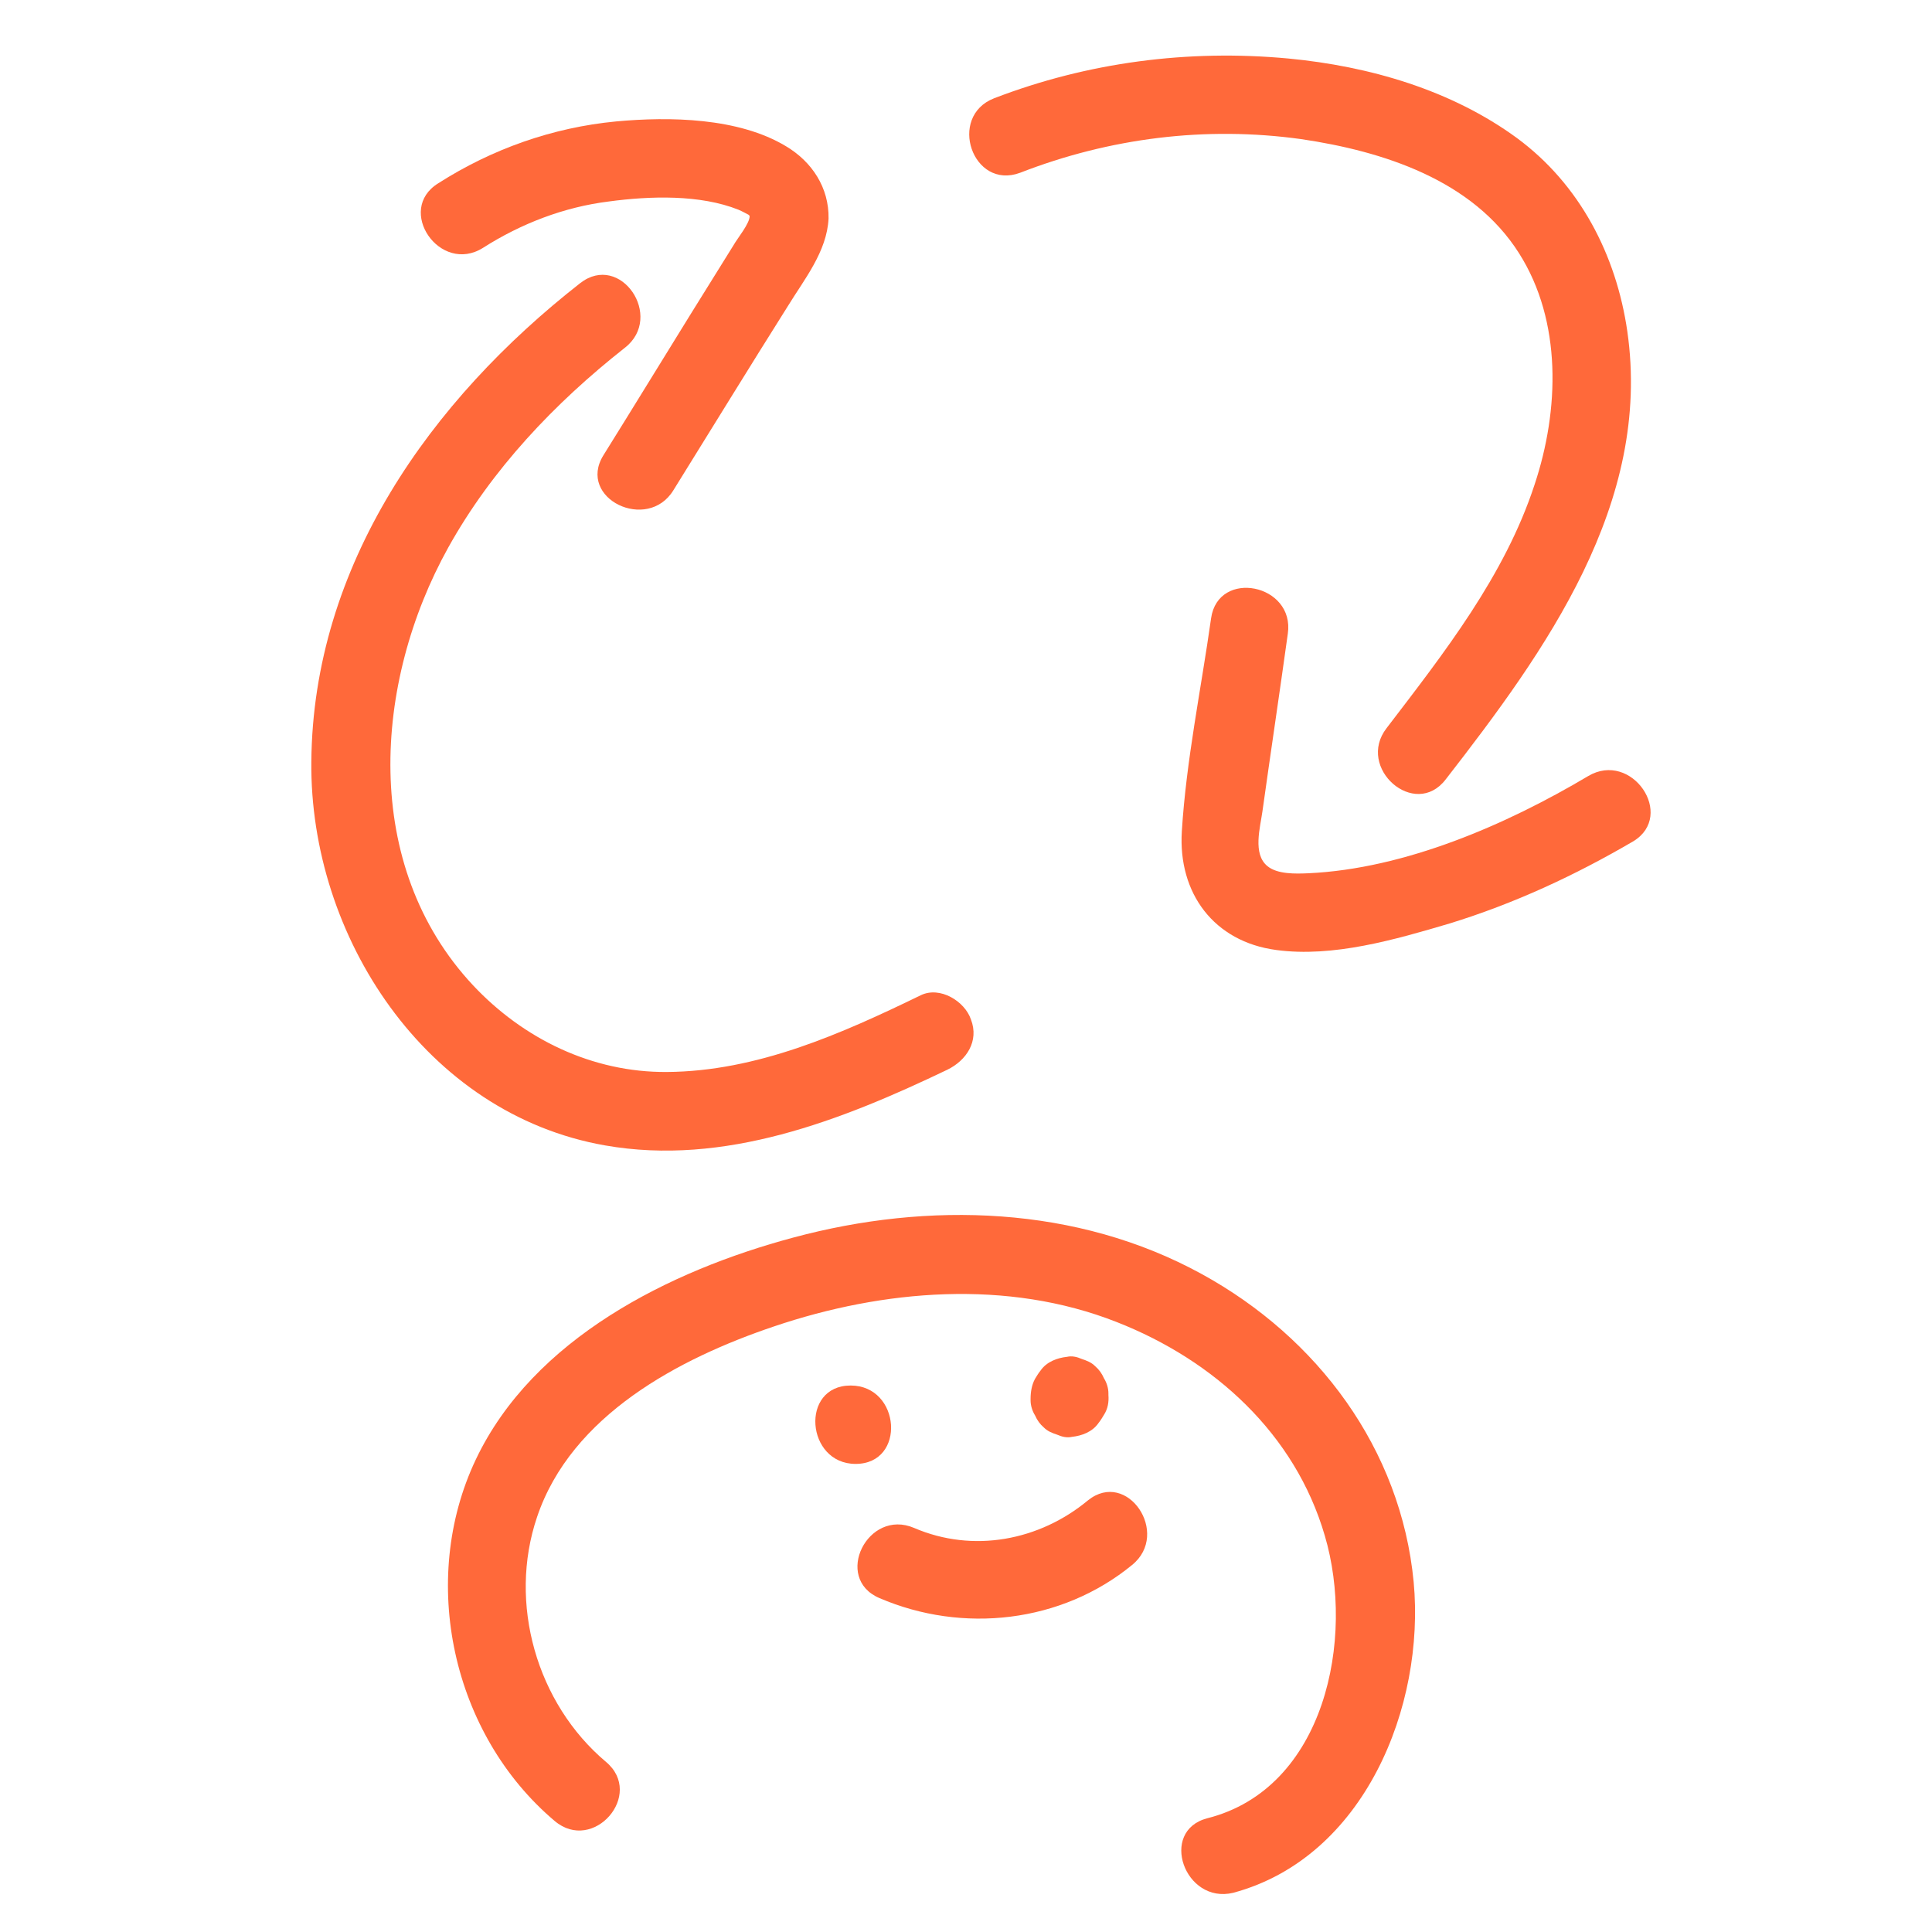
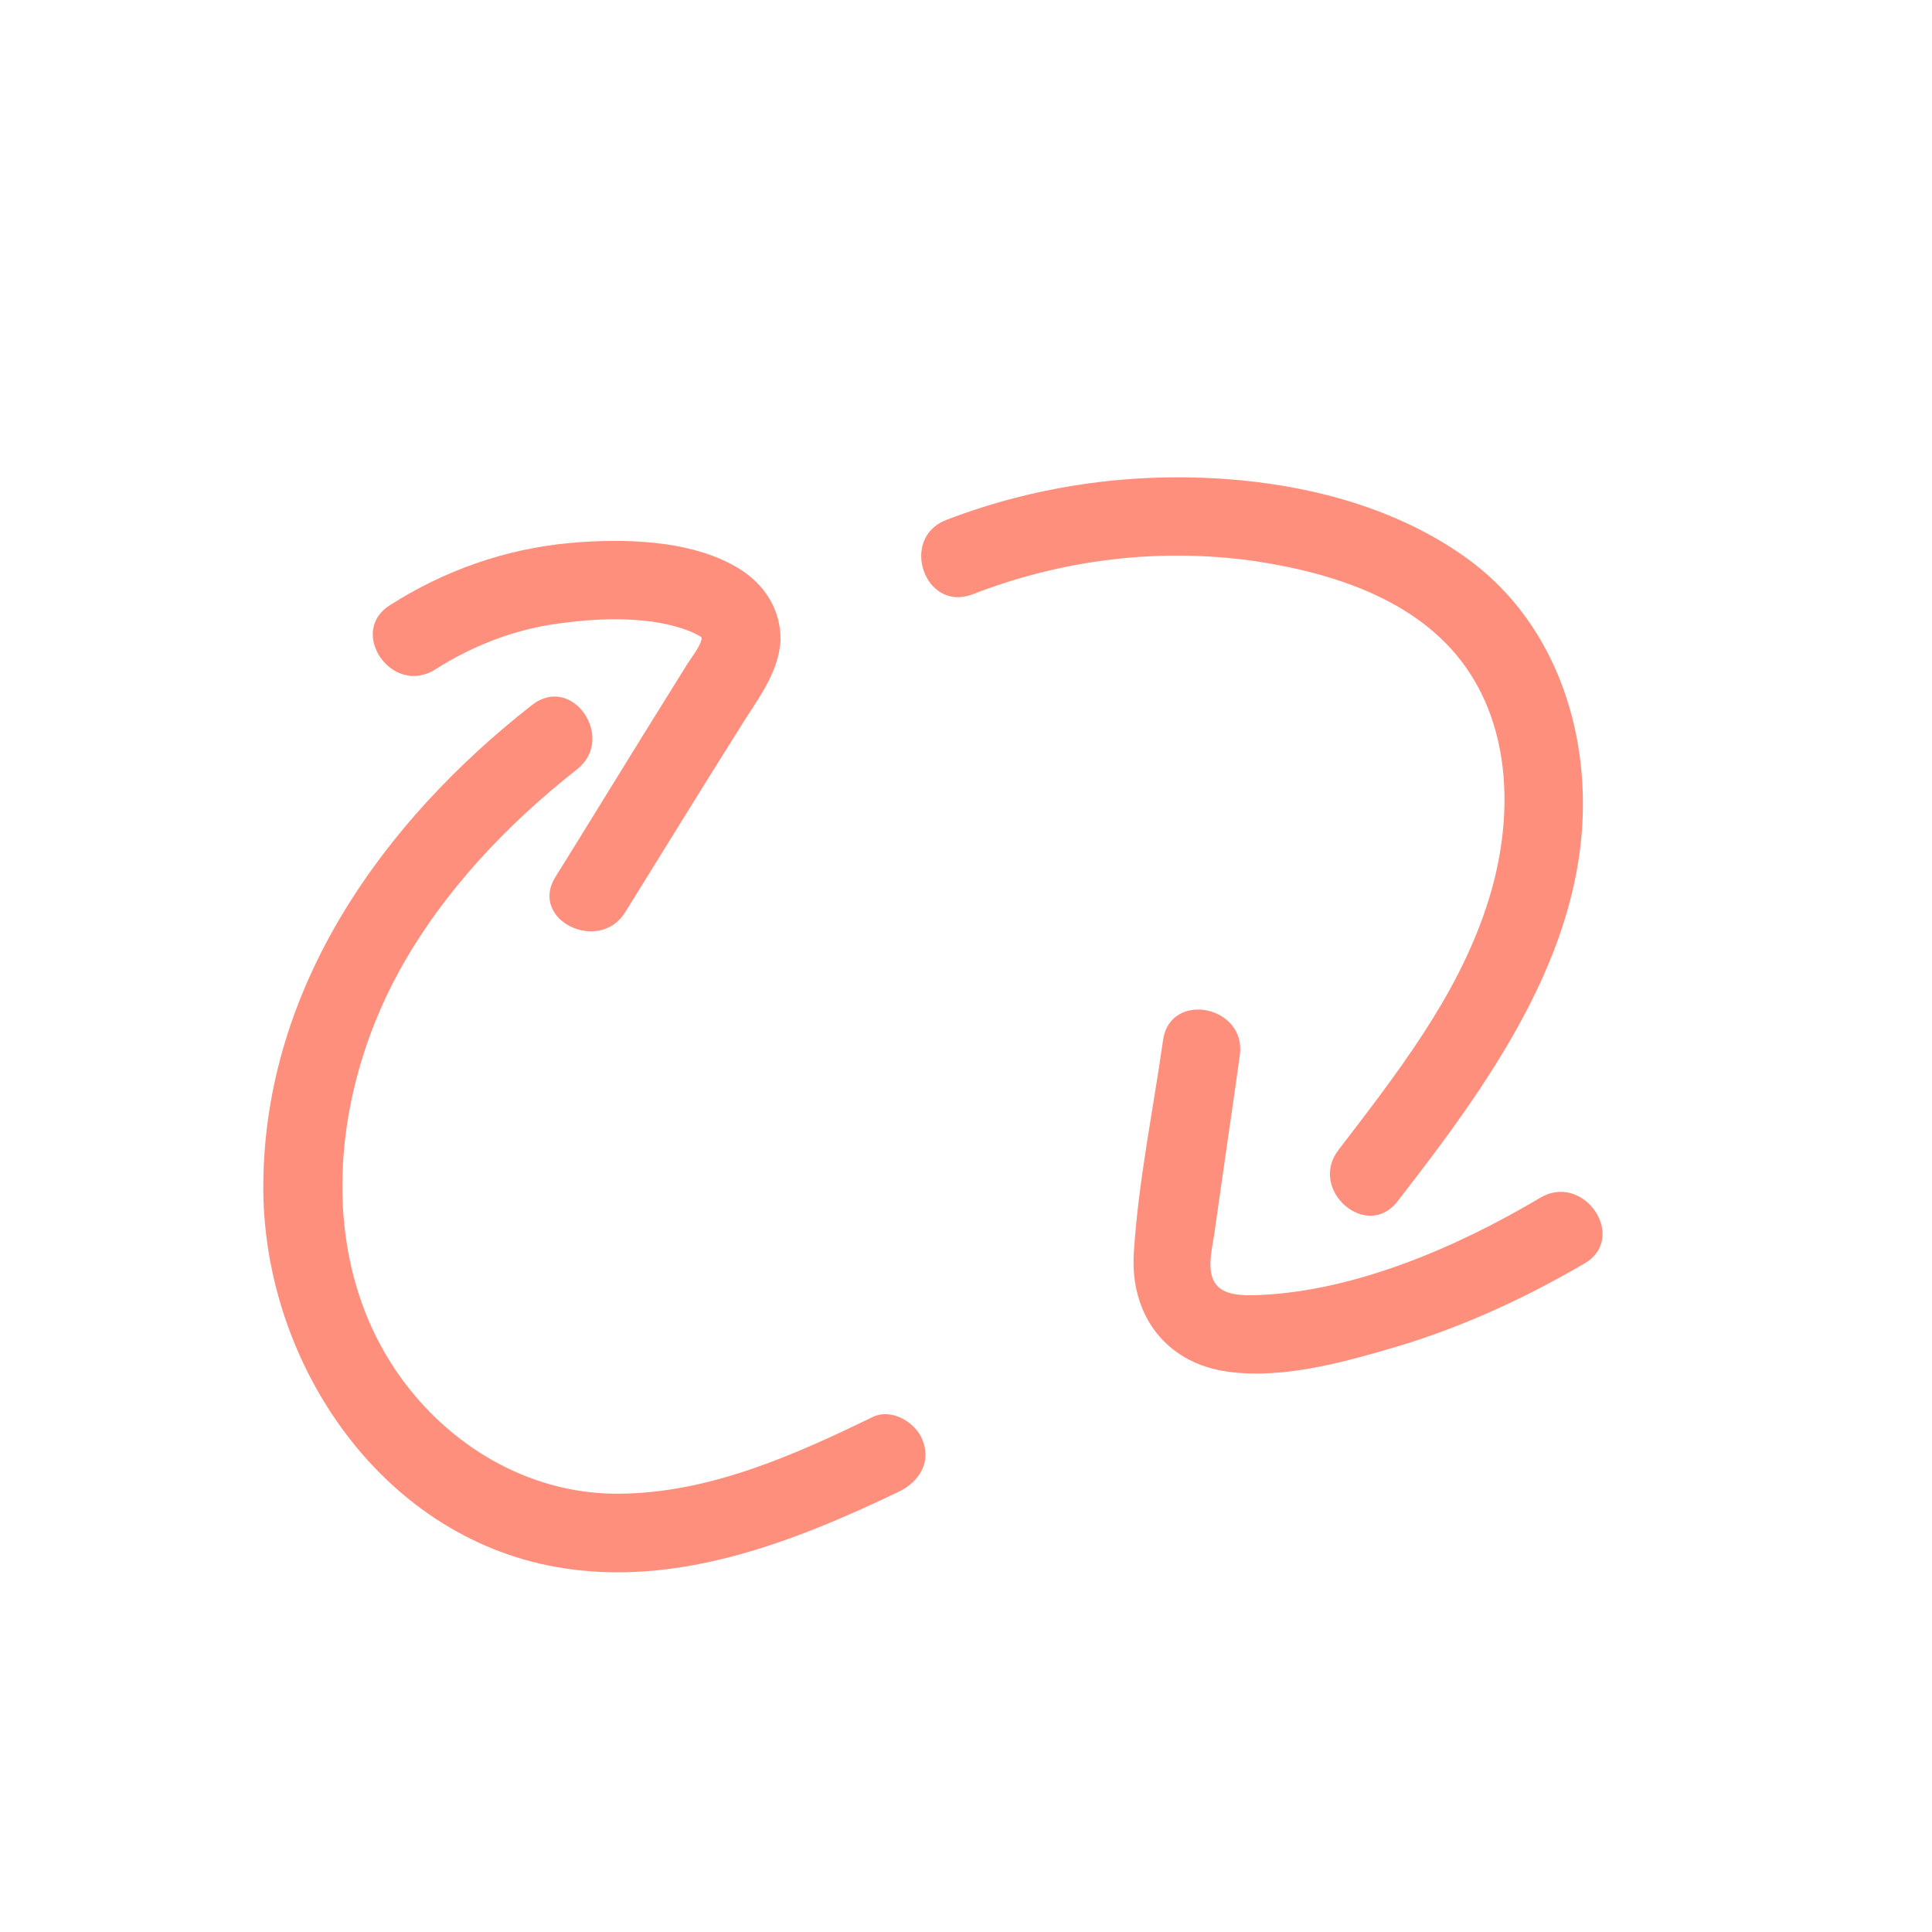
- <svg xmlns="http://www.w3.org/2000/svg" version="1.1" id="圖層_1" x="0px" y="0px" viewBox="-122 245.9 350 350" style="enable-background:new -122 245.9 350 350;" xml:space="preserve">
+ <svg xmlns="http://www.w3.org/2000/svg" version="1.1" id="圖層_1" x="0px" y="0px" viewBox="125 -125 350 350" style="enable-background:new 125 -125 350 350;" xml:space="preserve">
  <style type="text/css">
- 	.st0{fill:#FF693A;}
+ 	.st0{fill:#FF8F7D;}
</style>
-   <path class="st0" d="M172.8,305.9c-2-13.8-8.6-26.6-20-35c-11.9-8.7-26.7-13-41.4-14.4c-18.2-1.7-36.4,0.7-53.3,7.2  c-8.5,3.3-3.9,16.7,4.7,13.5c16.2-6.3,33.6-8.5,50.9-6.1c14.9,2.2,31.1,7.4,39.5,20.7c7.8,12.3,7.3,28.4,2.8,41.9  c-5.4,16.5-16.4,30.5-26.8,44.1c-5.6,7.2,5.1,16.6,10.7,9.3C158,363.8,177.3,337.1,172.8,305.9z" />
-   <path class="st0" d="M165.7,386.5c-14.8,8.8-33.2,16.8-50.7,17.6c-2.3,0.1-5.6,0.2-7.4-1.3c-2.7-2.2-1.3-7-0.9-9.9  c1.5-10.7,3.1-21.4,4.6-32.2c1.3-9-12.6-11.8-13.9-2.8c-1.8,12.8-4.5,25.7-5.3,38.6c-0.7,11.2,5.8,20,17.1,21.5  c10.3,1.4,21.6-1.9,31.4-4.8c11.7-3.6,22.7-8.7,33.3-14.9C181.6,393.6,173.6,381.8,165.7,386.5z" />
-   <path class="st0" d="M53.9,430.6c-1.1-3.3-5.6-6.1-9.1-4.4c-14.4,7-29.7,13.8-46,13.9c-13.5,0.1-26-6-35.1-15.7  c-20.3-21.7-18.1-54.8-4.5-79.3c7.9-14.2,19.3-26.2,32-36.2c7.2-5.6-0.8-17.4-8.1-11.7c-27.1,21.2-48.4,51.1-48.7,86.7  c-0.3,31.6,20.7,63.8,53.2,69.5c21.6,3.8,42.8-4.5,62-13.7C53.1,438,55.4,434.5,53.9,430.6z" />
-   <path class="st0" d="M20.4,272.4c-8.6-5.2-21.1-5.4-30.8-4.5c-11.5,1.1-22.5,5-32.2,11.2c-7.8,4.8,0.3,16.6,8.1,11.7  c6.9-4.4,14.7-7.4,22.8-8.4c7.4-1,16.5-1.3,23.5,1.5c0.7,0.3,1.2,0.6,1.8,0.9c0.6,0.6,0.6,0.6,0.2,0.2c0.1,1.3-2.3,4.2-2.9,5.3  c-2.7,4.3-5.2,8.4-7.9,12.7c-5.2,8.4-10.4,16.9-15.7,25.4c-4.8,7.8,8,14,12.7,6.3c6.9-11.1,13.7-22.2,20.7-33.3  c3-4.9,7.1-9.9,7.4-15.9C28.2,279.9,25.1,275.2,20.4,272.4z" />
-   <path class="st0" d="M134.1,532.5c-2.3-24.1-17.4-44.3-38.4-55.8c-22.6-12.4-49.5-13.2-74-6.6c-22.4,6-47.1,18.3-57.5,40.2  s-4.3,49.8,14.3,65.5c7,5.9,16.3-4.8,9.3-10.7c-12.6-10.6-17.8-28.8-12.5-44.4c6.2-18.4,25.7-28.7,42.9-34.5  c19.8-6.7,42.3-8.6,62.1-0.8c17.6,6.9,32.3,20.2,37.7,38.7c5.5,18.6,0.1,45.8-21.3,51.2c-8.8,2.3-4.1,15.6,4.7,13.5  C125.2,582.4,136.2,555,134.1,532.5z" />
-   <path class="st0" d="M32.1,496.9c-9.2,0-8.1,14.2,0.9,14.2C42.2,511.1,41.2,496.9,32.1,496.9z" />
-   <path class="st0" d="M78.8,498.6v-0.3c0-0.9-0.3-1.9-0.8-2.7c-0.4-0.9-0.9-1.6-1.6-2.2c-0.7-0.7-1.5-1-2.4-1.3  c-0.9-0.4-1.8-0.6-2.7-0.4c-1.8,0.2-3.7,0.9-4.8,2.5c-0.4,0.5-0.7,1-1,1.5c-0.6,1.1-0.8,2.4-0.8,3.6v0.3c0,0.9,0.3,1.9,0.8,2.7  c0.4,0.9,0.9,1.6,1.6,2.2c0.7,0.7,1.5,1,2.4,1.3c0.9,0.4,1.8,0.6,2.7,0.4c1.8-0.2,3.7-0.9,4.8-2.5c0.4-0.5,0.7-1,1-1.5  C78.7,501.1,78.9,499.9,78.8,498.6z" />
-   <path class="st0" d="M75.1,517.7c-8.8,7.3-20.8,9.6-31.5,5c-8.4-3.6-14.7,9.1-6.3,12.7c15.1,6.5,33,4.5,45.8-6  C90.1,523.7,82.2,512,75.1,517.7z" />
+   <path class="st0" d="M411.1,11.4c-2-13.8-8.6-26.6-20-35c-11.9-8.7-26.7-13-41.4-14.4c-18.2-1.7-36.4,0.7-53.3,7.2  c-8.5,3.3-3.9,16.7,4.7,13.5c16.2-6.3,33.6-8.5,50.9-6.1c14.9,2.2,31.1,7.4,39.5,20.7c7.8,12.3,7.3,28.4,2.8,41.9  c-5.4,16.5-16.4,30.5-26.8,44.1c-5.6,7.2,5.1,16.6,10.7,9.3C396.3,69.3,415.6,42.6,411.1,11.4z" />
+   <path class="st0" d="M404,92c-14.8,8.8-33.2,16.8-50.7,17.6c-2.3,0.1-5.6,0.2-7.4-1.3c-2.7-2.2-1.3-7-0.9-9.9  c1.5-10.7,3.1-21.4,4.6-32.2c1.3-9-12.6-11.8-13.9-2.8c-1.8,12.8-4.5,25.7-5.3,38.6c-0.7,11.2,5.8,20,17.1,21.5  c10.3,1.4,21.6-1.9,31.4-4.8c11.7-3.6,22.7-8.7,33.3-14.9C419.9,99.1,411.9,87.3,404,92z" />
+   <path class="st0" d="M292.2,136.1c-1.1-3.3-5.6-6.1-9.1-4.4c-14.4,7-29.7,13.8-46,13.9c-13.5,0.1-26-6-35.1-15.7  c-20.3-21.7-18.1-54.8-4.5-79.3c7.9-14.2,19.3-26.2,32-36.2c7.2-5.6-0.8-17.4-8.1-11.7c-27.1,21.2-48.4,51.1-48.7,86.7  c-0.3,31.6,20.7,63.8,53.2,69.5c21.6,3.8,42.8-4.5,62-13.7C291.4,143.5,293.7,140,292.2,136.1z" />
+   <path class="st0" d="M258.7-22.1c-8.6-5.2-21.1-5.4-30.8-4.5c-11.5,1.1-22.5,5-32.2,11.2c-7.8,4.8,0.3,16.6,8.1,11.7  c6.9-4.4,14.7-7.4,22.8-8.4c7.4-1,16.5-1.3,23.5,1.5c0.7,0.3,1.2,0.6,1.8,0.9c0.6,0.6,0.6,0.6,0.2,0.2c0.1,1.3-2.3,4.2-2.9,5.3  c-2.7,4.3-5.2,8.4-7.9,12.7c-5.2,8.4-10.4,16.9-15.7,25.4c-4.8,7.8,8,14,12.7,6.3C245.2,29.1,252,18,259,6.9C262,2,266.1-3,266.4-9  C266.5-14.6,263.4-19.3,258.7-22.1z" />
</svg>
